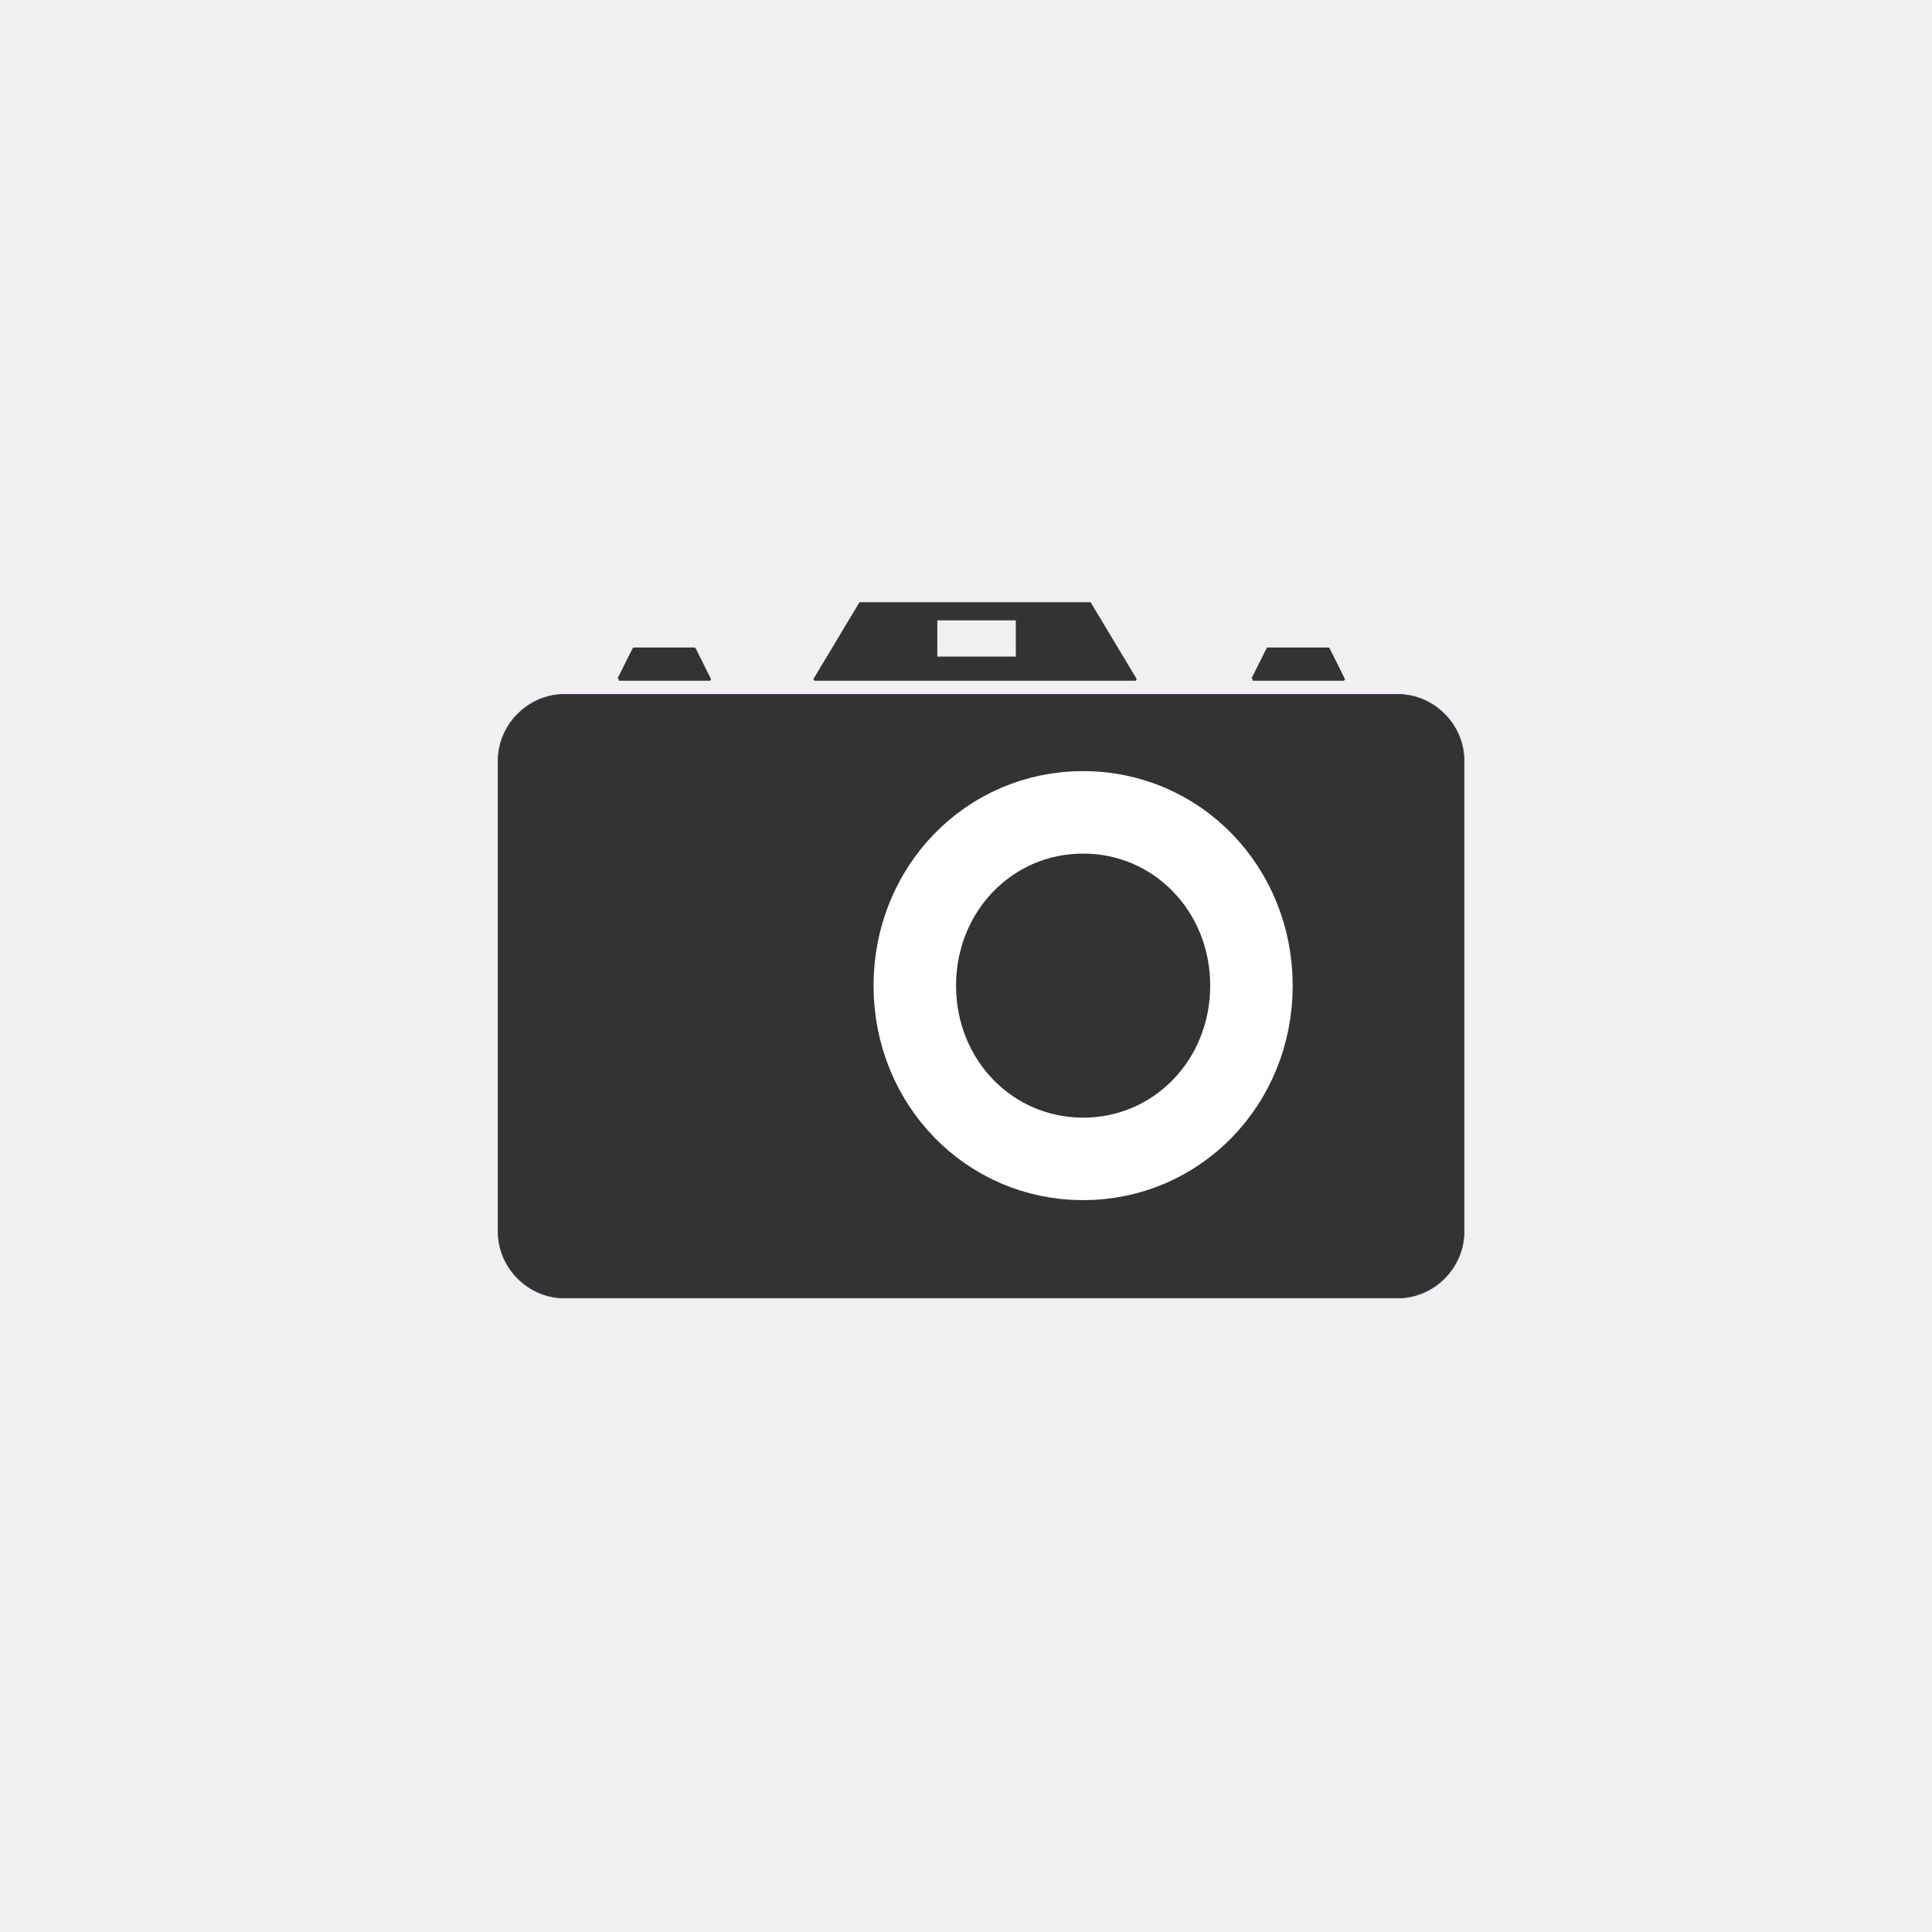
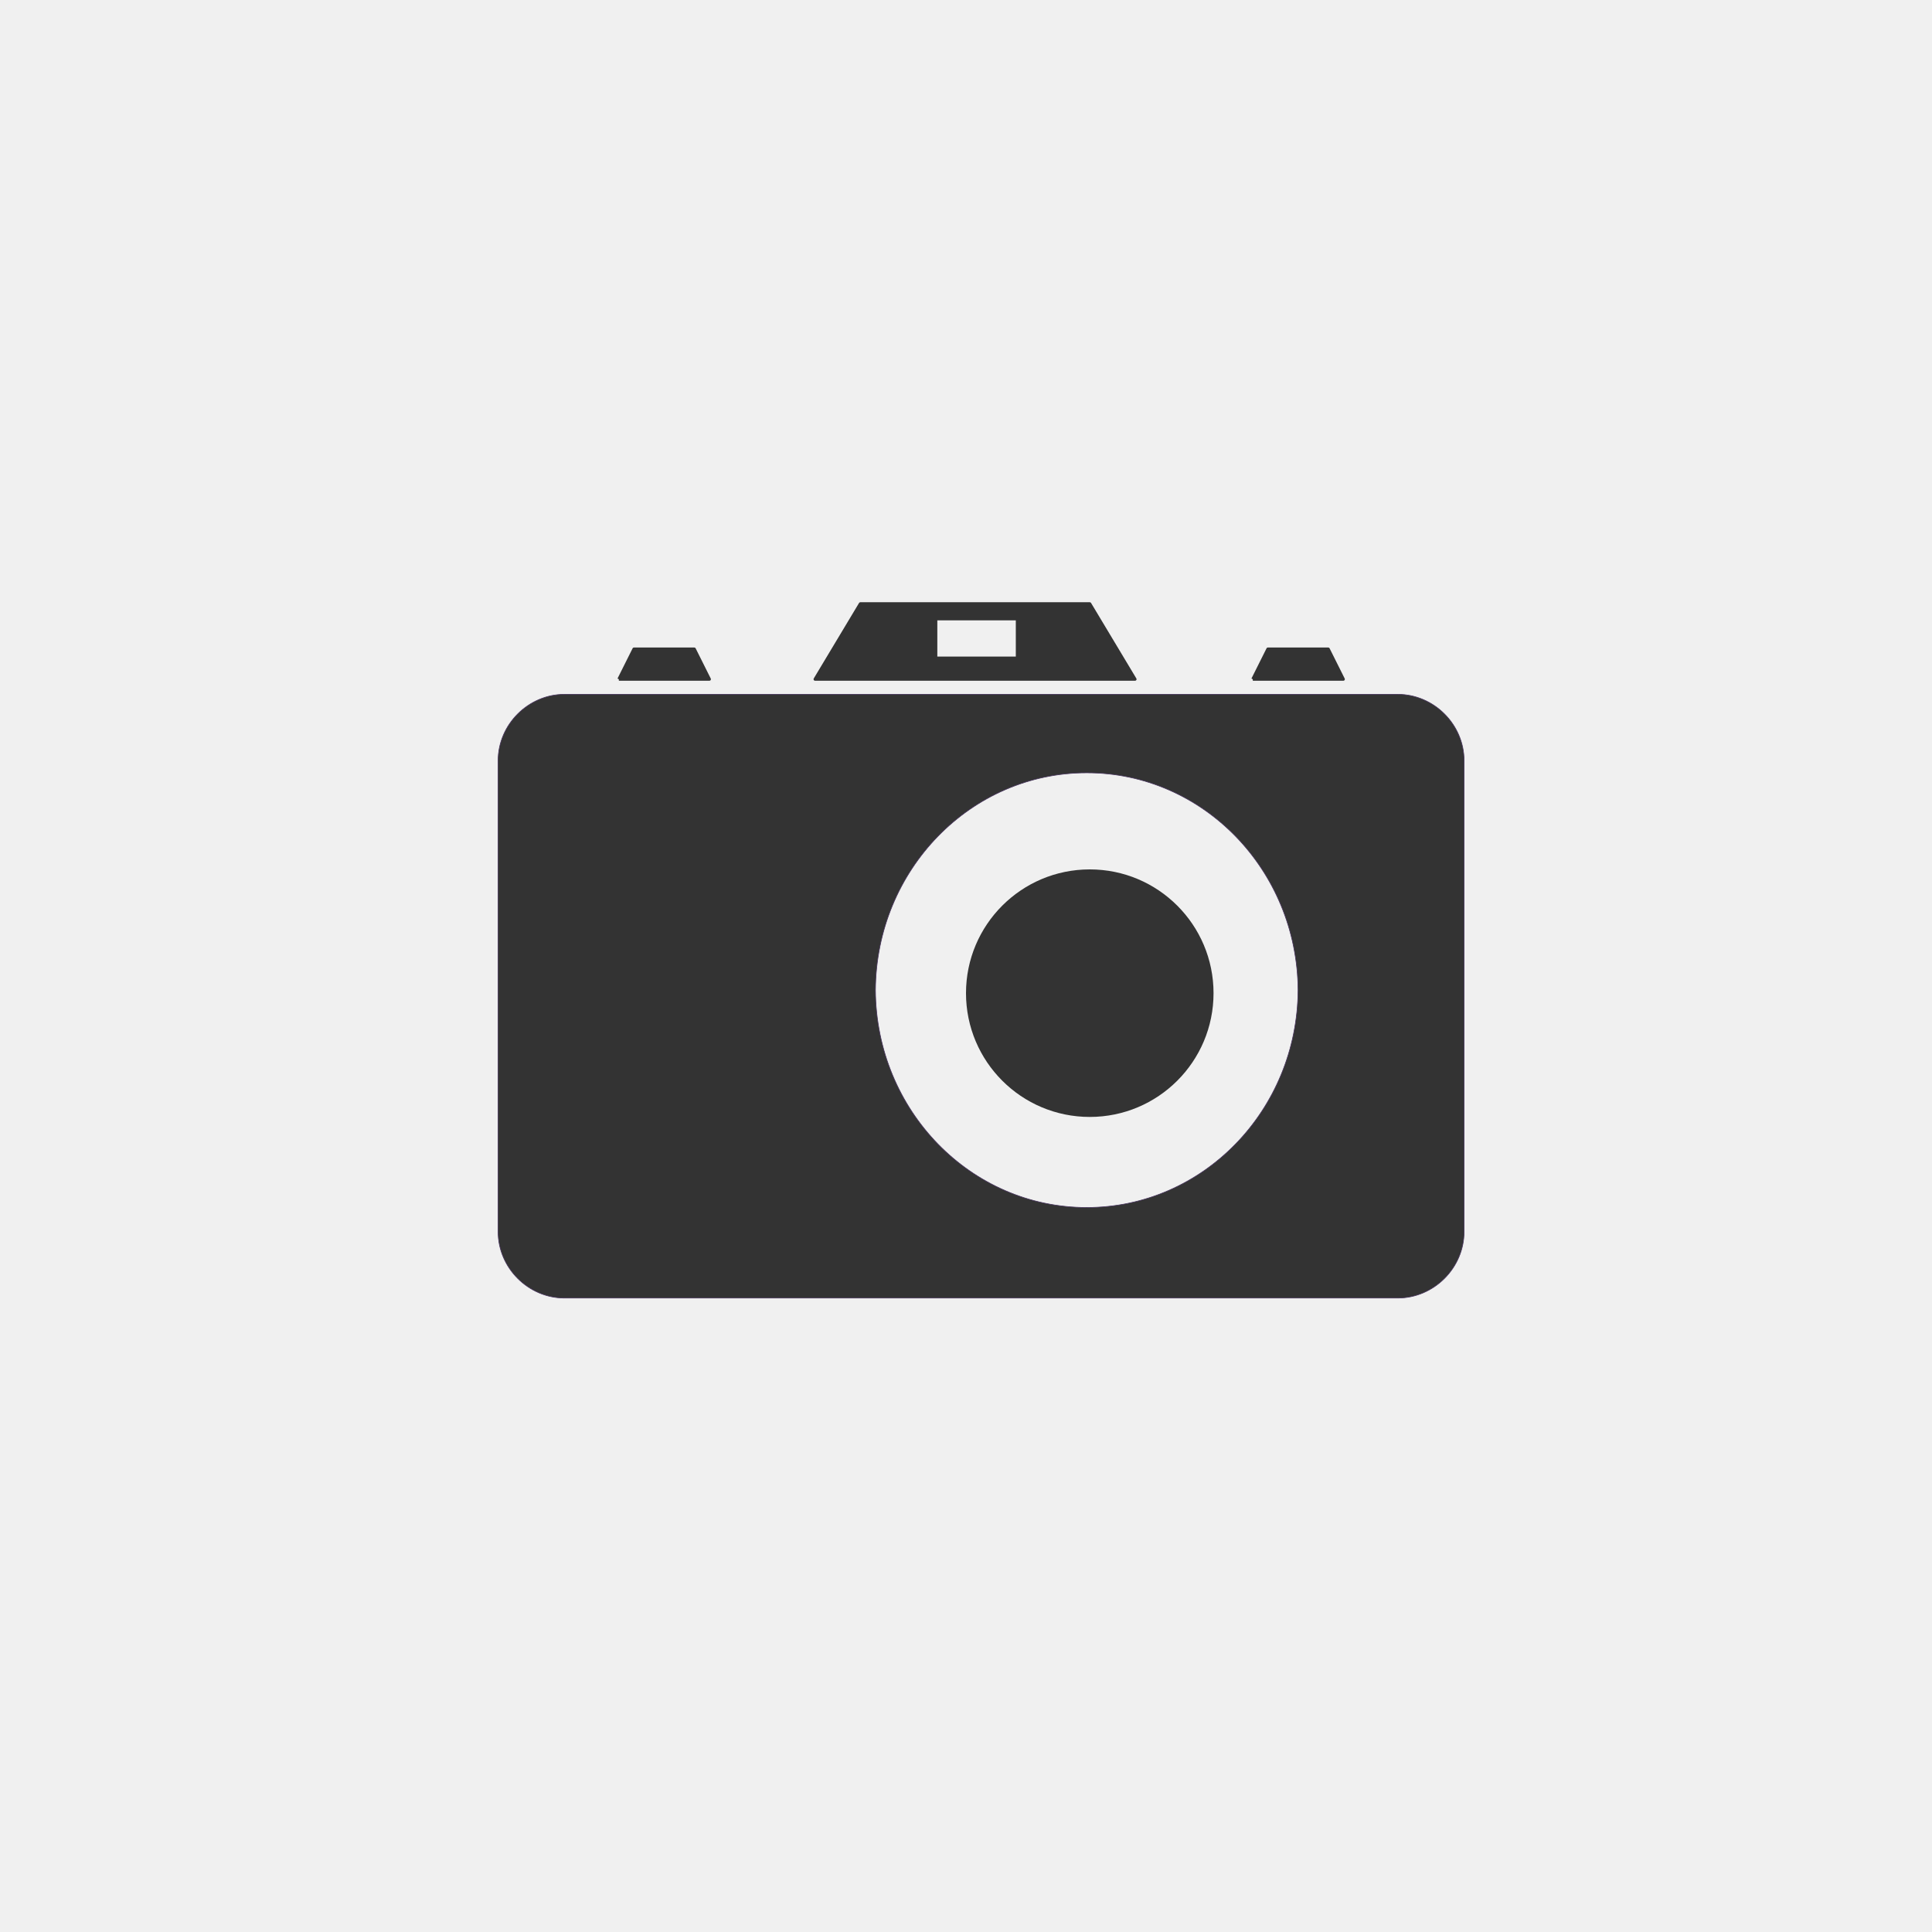
<svg xmlns="http://www.w3.org/2000/svg" width="640" height="640" id="svg2" version="1.1">
  <defs id="defs4" />
  <g id="layer1" transform="translate(-40,-40)">
-     <path style="opacity:1;fill:#333333;fill-opacity:1;stroke:#46335c;stroke-width:0.21;stroke-linecap:round;stroke-linejoin:round;stroke-miterlimit:4;stroke-opacity:1;stroke-dasharray:none" d="M 187 230 C 175 230 165 240 165 252 L 165 300 L 165 408 C 165 420 175 430 187 430 L 463 430 C 475 430 485 420 485 408 L 485 300 L 485 252 C 485 240 475 230 463 230 L 187 230 z " id="rect2996" transform="translate(40,40)" />
-     <path style="opacity:1;fill:none;fill-opacity:1;stroke:#ffffff;stroke-width:33.33;stroke-linecap:butt;stroke-linejoin:round;stroke-miterlimit:4;stroke-opacity:1;stroke-dasharray:none" id="path3770" d="m 408,325 c 0,39 -30,70 -68,70 -38,0 -68,-31 -68,-70 0,-39 30,-70 68,-70 38,0 68,31 68,70 z" transform="matrix(0.82,0,0,0.82,120,100)" />
+     <path style="opacity:1;fill:#333333;fill-opacity:1;stroke:#46335c;stroke-width:0.21;stroke-linecap:round;stroke-linejoin:round;stroke-miterlimit:4;stroke-opacity:1;stroke-dasharray:none" d="M 187 230 C 175 230 165 240 165 252 L 165 300 L 165 408 C 165 420 175 430 187 430 L 463 430 C 475 430 485 420 485 408 L 485 300 L 485 252 C 485 240 475 230 463 230 L 187 230 z M 360 256 A 70 72.5 0 0 1 430 328 A 70 72.5 0 0 1 360 400 A 70 72.5 0 0 1 290 328 A 70 72.5 0 0 1 360 256 z " transform="translate(40,40)" id="rect2996" />
+     <circle style="opacity:1;fill:#333333;fill-opacity:1;stroke:none;stroke-width:33.33;stroke-linecap:butt;stroke-linejoin:round;stroke-miterlimit:4;stroke-dasharray:none;stroke-opacity:1" id="path3770" cx="401" cy="369" r="41" />
    <path style="fill:#333333;stroke:#333333;stroke-width:1px;stroke-linecap:butt;stroke-linejoin:round;stroke-opacity:1;fill-opacity:1" d="m 205,225 5,-10 20,0 5,10 -30,0" id="path3780" transform="translate(40,40)" />
    <path style="fill:#333333;stroke:#333333;stroke-width:1px;stroke-linecap:butt;stroke-linejoin:round;stroke-opacity:1;fill-opacity:1;opacity:1" d="M 285 200 L 270 225 L 376 225 L 361 200 L 285 200 z M 310 205 L 337 205 L 337 218 L 310 218 L 310 205 z " id="path3782" transform="translate(40,40)" />
    <path id="path2996" d="m 455,265 5,-10 20,0 5,10 -30,0" style="fill:#333333;fill-opacity:1;stroke:#333333;stroke-width:1px;stroke-linecap:butt;stroke-linejoin:round;stroke-opacity:1" />
  </g>
</svg>
